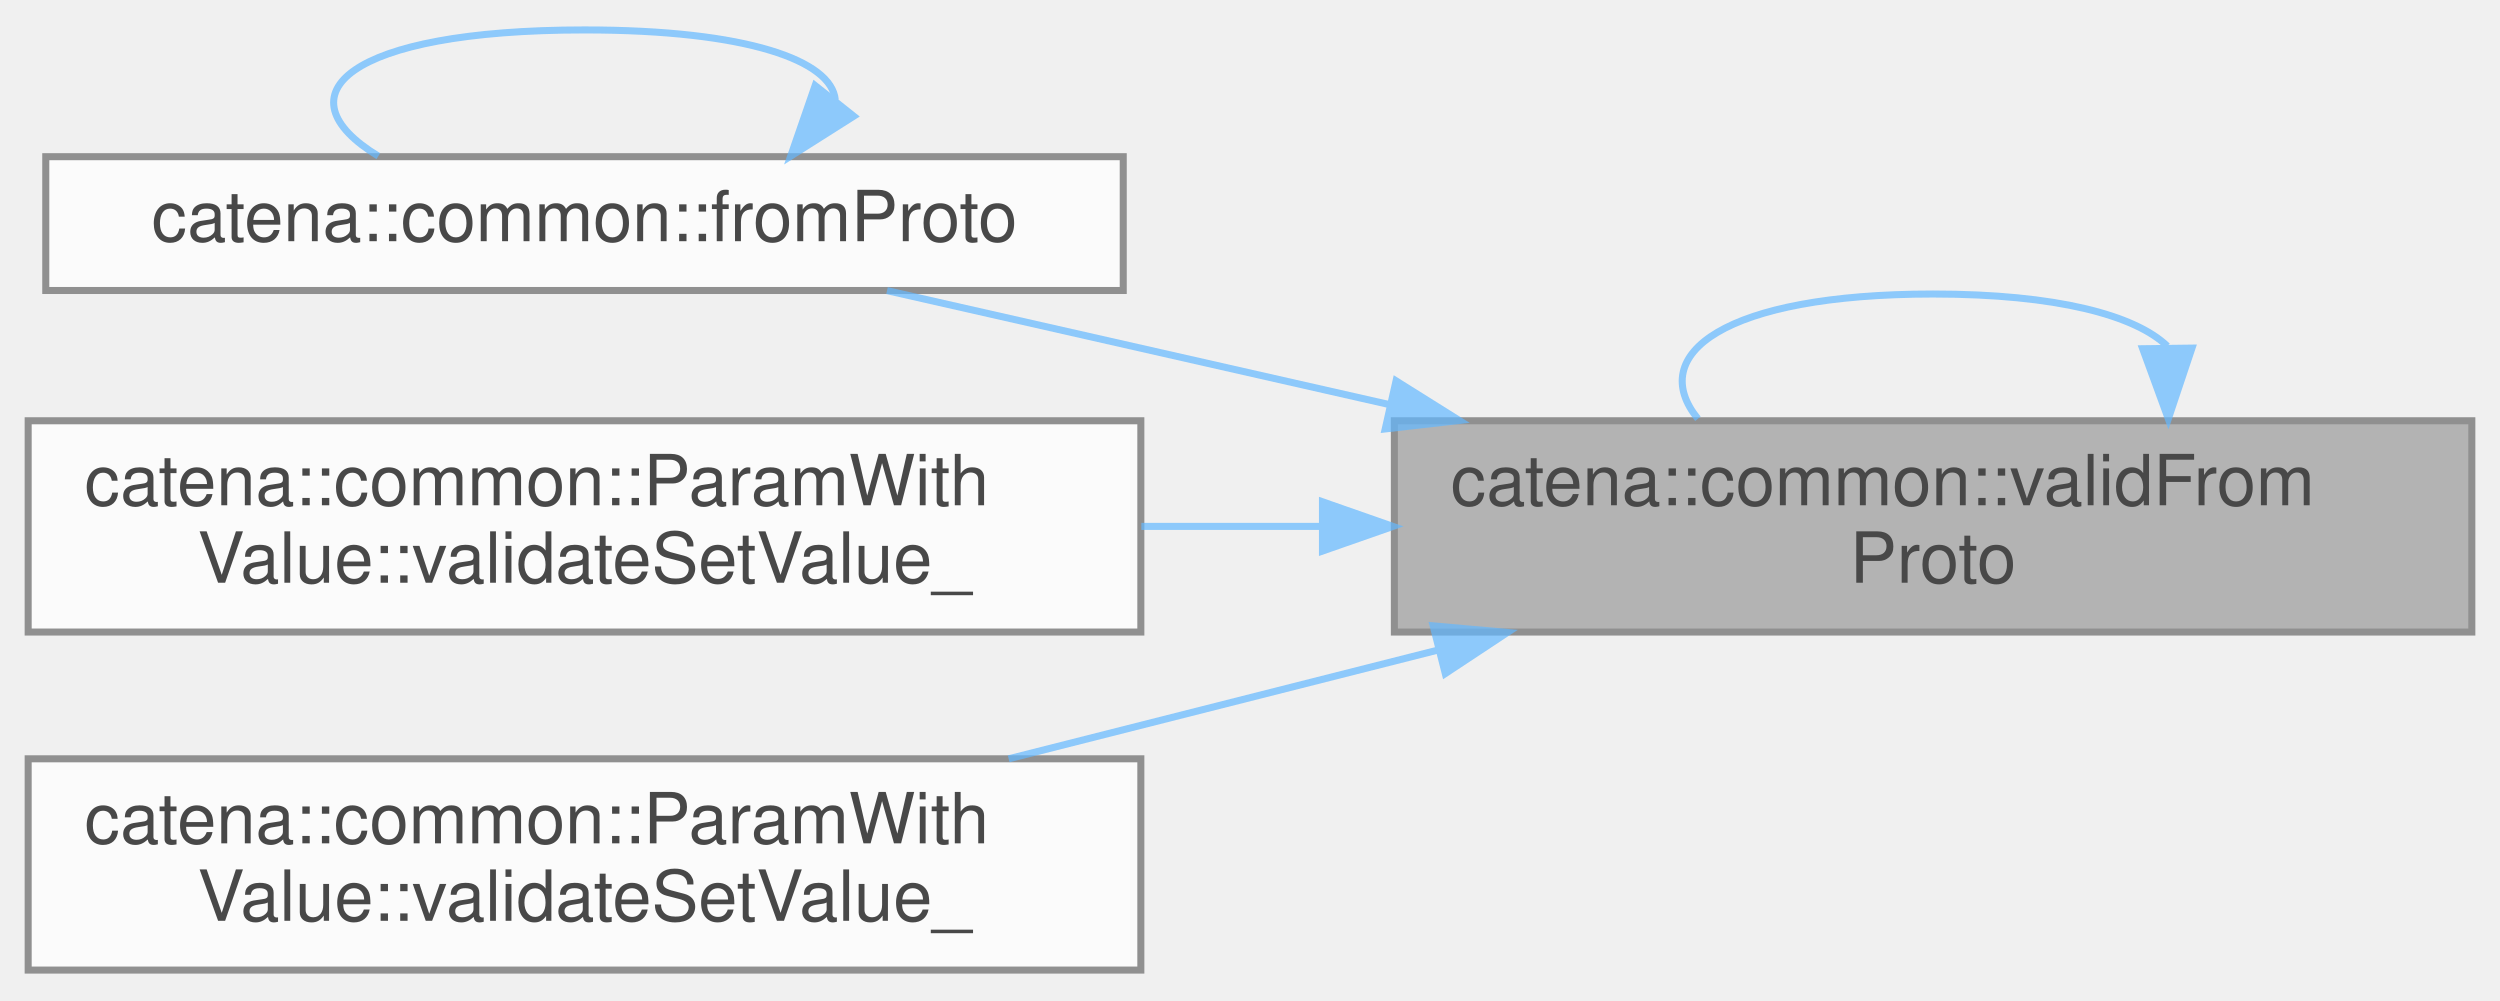
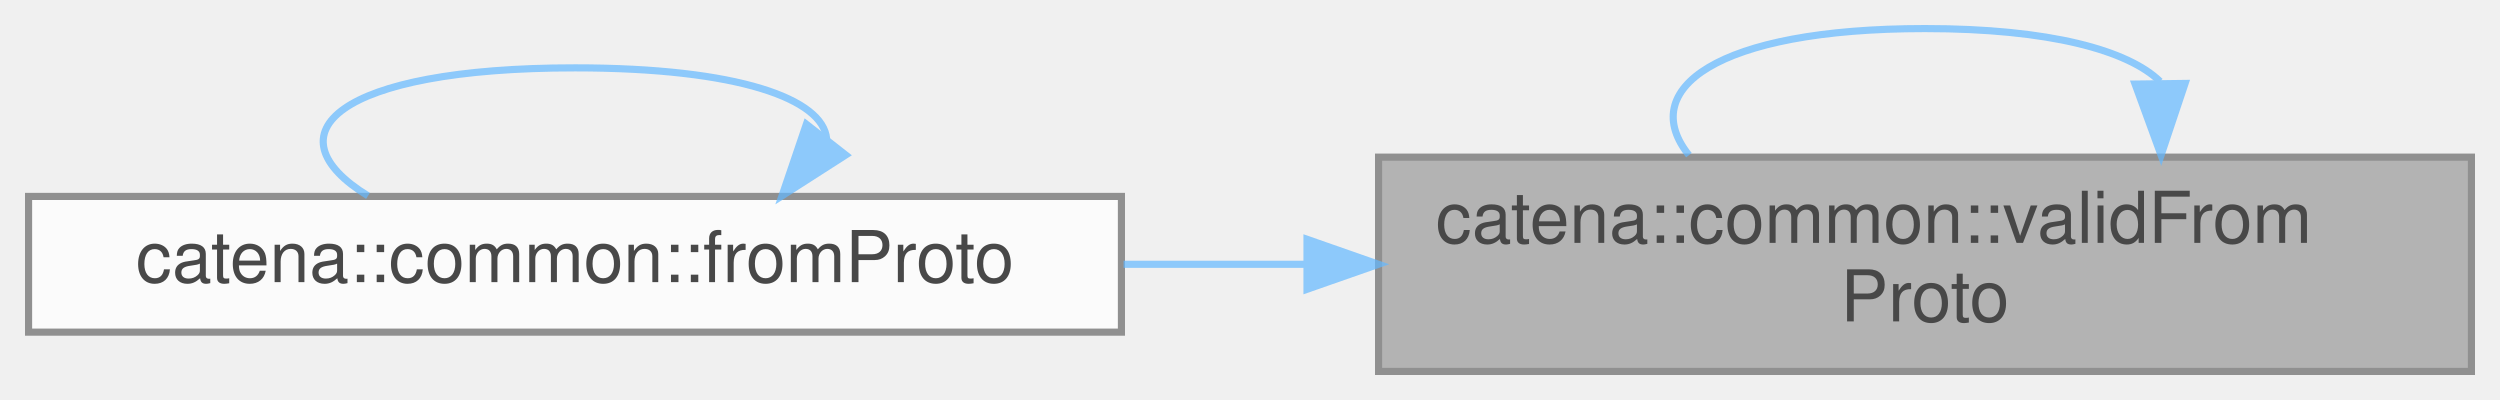
- <svg xmlns="http://www.w3.org/2000/svg" xmlns:xlink="http://www.w3.org/1999/xlink" width="355pt" height="142pt" viewBox="0.00 0.00 355.00 141.50">
+ <svg xmlns="http://www.w3.org/2000/svg" xmlns:xlink="http://www.w3.org/1999/xlink" width="350pt" height="56pt" viewBox="0.00 0.00 350.00 56.00">
  <svg id="main" version="1.1" xml:space="preserve">
    <style type="text/css">
.node, .edge {opacity: 0.7;}
.node.selected, .edge.selected {opacity: 1;}
.edge:hover path { stroke: red; }
.edge:hover polygon { stroke: red; fill: red; }
</style>
    <svg id="graph" class="graph">
-       <g id="graph0" class="graph" transform="scale(1 1) rotate(0) translate(4 137.5)">
+       <g id="graph0" class="graph" transform="scale(1 1) rotate(0) translate(4 52)">
        <g id="Node000001" class="node">
          <g id="a_Node000001">
            <a xlink:title=" ">
-               <polygon fill="#999999" stroke="#666666" points="347,-78 194,-78 194,-48 347,-48 347,-78" />
-               <text text-anchor="start" x="202" y="-66" font-family="Helvetica,sans-Serif" font-size="10.00">catena::common::validFrom</text>
-               <text text-anchor="middle" x="270.5" y="-55" font-family="Helvetica,sans-Serif" font-size="10.00">Proto</text>
+               <polygon fill="#999999" stroke="#666666" points="342,-30 189,-30 189,0 342,0 342,-30" />
+               <text text-anchor="start" x="197" y="-18" font-family="Helvetica,sans-Serif" font-size="10.00">catena::common::validFrom</text>
+               <text text-anchor="middle" x="265.5" y="-7" font-family="Helvetica,sans-Serif" font-size="10.00">Proto</text>
            </a>
          </g>
        </g>
-         <g id="edge5_Node000001_Node000001" class="edge">
-           <g id="a_edge5_Node000001_Node000001">
+         <g id="edge3_Node000001_Node000001" class="edge">
+           <g id="a_edge3_Node000001_Node000001">
            <a xlink:title=" ">
-               <path fill="none" stroke="#63b8ff" d="M303.76,-88.6C299.21,-92.97 288.13,-96 270.5,-96 240.81,-96 229.68,-87.41 237.1,-78.28" />
-               <polygon fill="#63b8ff" stroke="#63b8ff" points="307.26,-88.32 303.9,-78.28 300.26,-88.23 307.26,-88.32" />
+               <path fill="none" stroke="#63b8ff" d="M298.41,-40.6C293.91,-44.97 282.94,-48 265.5,-48 236.12,-48 225.11,-39.41 232.45,-30.28" />
+               <polygon fill="#63b8ff" stroke="#63b8ff" points="301.91,-40.32 298.55,-30.28 294.91,-40.23 301.91,-40.32" />
            </a>
          </g>
        </g>
        <g id="Node000002" class="node">
          <g id="a_Node000002">
            <a xlink:href="namespacecatena_1_1common.html#a5ad5f48a946620a675877d2301531370" target="_top" xlink:title=" ">
-               <polygon fill="white" stroke="#666666" points="155.5,-115.5 2.5,-115.5 2.5,-96.5 155.5,-96.5 155.5,-115.5" />
-               <text text-anchor="middle" x="79" y="-103.5" font-family="Helvetica,sans-Serif" font-size="10.00">catena::common::fromProto</text>
+               <polygon fill="white" stroke="#666666" points="153,-24.5 0,-24.5 0,-5.5 153,-5.5 153,-24.5" />
+               <text text-anchor="middle" x="76.5" y="-12.5" font-family="Helvetica,sans-Serif" font-size="10.00">catena::common::fromProto</text>
            </a>
          </g>
        </g>
        <g id="edge1_Node000001_Node000002" class="edge">
          <g id="a_edge1_Node000001_Node000002">
            <a xlink:title=" ">
-               <path fill="none" stroke="#63b8ff" d="M193.28,-80.3C168.95,-85.82 142.93,-91.72 121.96,-96.48" />
-               <polygon fill="#63b8ff" stroke="#63b8ff" points="194.24,-83.67 203.22,-78.04 192.7,-76.84 194.24,-83.67" />
-             </a>
-           </g>
-         </g>
-         <g id="Node000003" class="node">
-           <g id="a_Node000003">
-             <a xlink:href="classcatena_1_1common_1_1ParamWithValue.html#a93a1437fd14b795386ca38db3db5facd" target="_top" xlink:title="Insert/append value to array overload of validateSetValue_.">
-               <polygon fill="white" stroke="#666666" points="158,-78 0,-78 0,-48 158,-48 158,-78" />
-               <text text-anchor="start" x="8" y="-66" font-family="Helvetica,sans-Serif" font-size="10.00">catena::common::ParamWith</text>
-               <text text-anchor="middle" x="79" y="-55" font-family="Helvetica,sans-Serif" font-size="10.00">Value::validateSetValue_</text>
-             </a>
-           </g>
-         </g>
-         <g id="edge3_Node000001_Node000003" class="edge">
-           <g id="a_edge3_Node000001_Node000003">
-             <a xlink:title=" ">
-               <path fill="none" stroke="#63b8ff" d="M183.51,-63C175.03,-63 166.46,-63 158.07,-63" />
-               <polygon fill="#63b8ff" stroke="#63b8ff" points="183.79,-66.5 193.79,-63 183.79,-59.5 183.79,-66.5" />
-             </a>
-           </g>
-         </g>
-         <g id="Node000004" class="node">
-           <g id="a_Node000004">
-             <a xlink:href="classcatena_1_1common_1_1ParamWithValue.html#aa4013b24573981dcbe131d9692f81578" target="_top" xlink:title="Default overload of validateSetValue_ used in cases where type(U) == type(V).">
-               <polygon fill="white" stroke="#666666" points="158,-30 0,-30 0,0 158,0 158,-30" />
-               <text text-anchor="start" x="8" y="-18" font-family="Helvetica,sans-Serif" font-size="10.00">catena::common::ParamWith</text>
-               <text text-anchor="middle" x="79" y="-7" font-family="Helvetica,sans-Serif" font-size="10.00">Value::validateSetValue_</text>
-             </a>
-           </g>
-         </g>
-         <g id="edge4_Node000001_Node000004" class="edge">
-           <g id="a_edge4_Node000001_Node000004">
-             <a xlink:title=" ">
-               <path fill="none" stroke="#63b8ff" d="M200.1,-45.42C180.12,-40.36 158.53,-34.89 139.23,-30" />
-               <polygon fill="#63b8ff" stroke="#63b8ff" points="199.51,-48.88 210.06,-47.94 201.23,-42.1 199.51,-48.88" />
+               <path fill="none" stroke="#63b8ff" d="M178.7,-15C170.23,-15 161.67,-15 153.3,-15" />
+               <polygon fill="#63b8ff" stroke="#63b8ff" points="178.98,-18.5 188.98,-15 178.98,-11.5 178.98,-18.5" />
            </a>
          </g>
        </g>
        <g id="edge2_Node000002_Node000002" class="edge">
          <g id="a_edge2_Node000002_Node000002">
            <a xlink:title=" ">
-               <path fill="none" stroke="#63b8ff" d="M114.61,-123.57C114.09,-129.12 102.22,-133.5 79,-133.5 45.23,-133.5 35.47,-124.23 49.72,-115.58" />
-               <polygon fill="#63b8ff" stroke="#63b8ff" points="117.23,-121.25 108.28,-115.58 111.75,-125.6 117.23,-121.25" />
+               <path fill="none" stroke="#63b8ff" d="M111.73,-32.57C111.22,-38.12 99.47,-42.5 76.5,-42.5 43.09,-42.5 33.43,-33.23 47.52,-24.58" />
+               <polygon fill="#63b8ff" stroke="#63b8ff" points="114.4,-30.3 105.48,-24.58 108.89,-34.61 114.4,-30.3" />
            </a>
          </g>
        </g>
      </g>
    </svg>
  </svg>
  <style type="text/css">

[data-mouse-over-selected='false'] { opacity: 0.7; }
[data-mouse-over-selected='true']  { opacity: 1.0; }

</style>
</svg>
